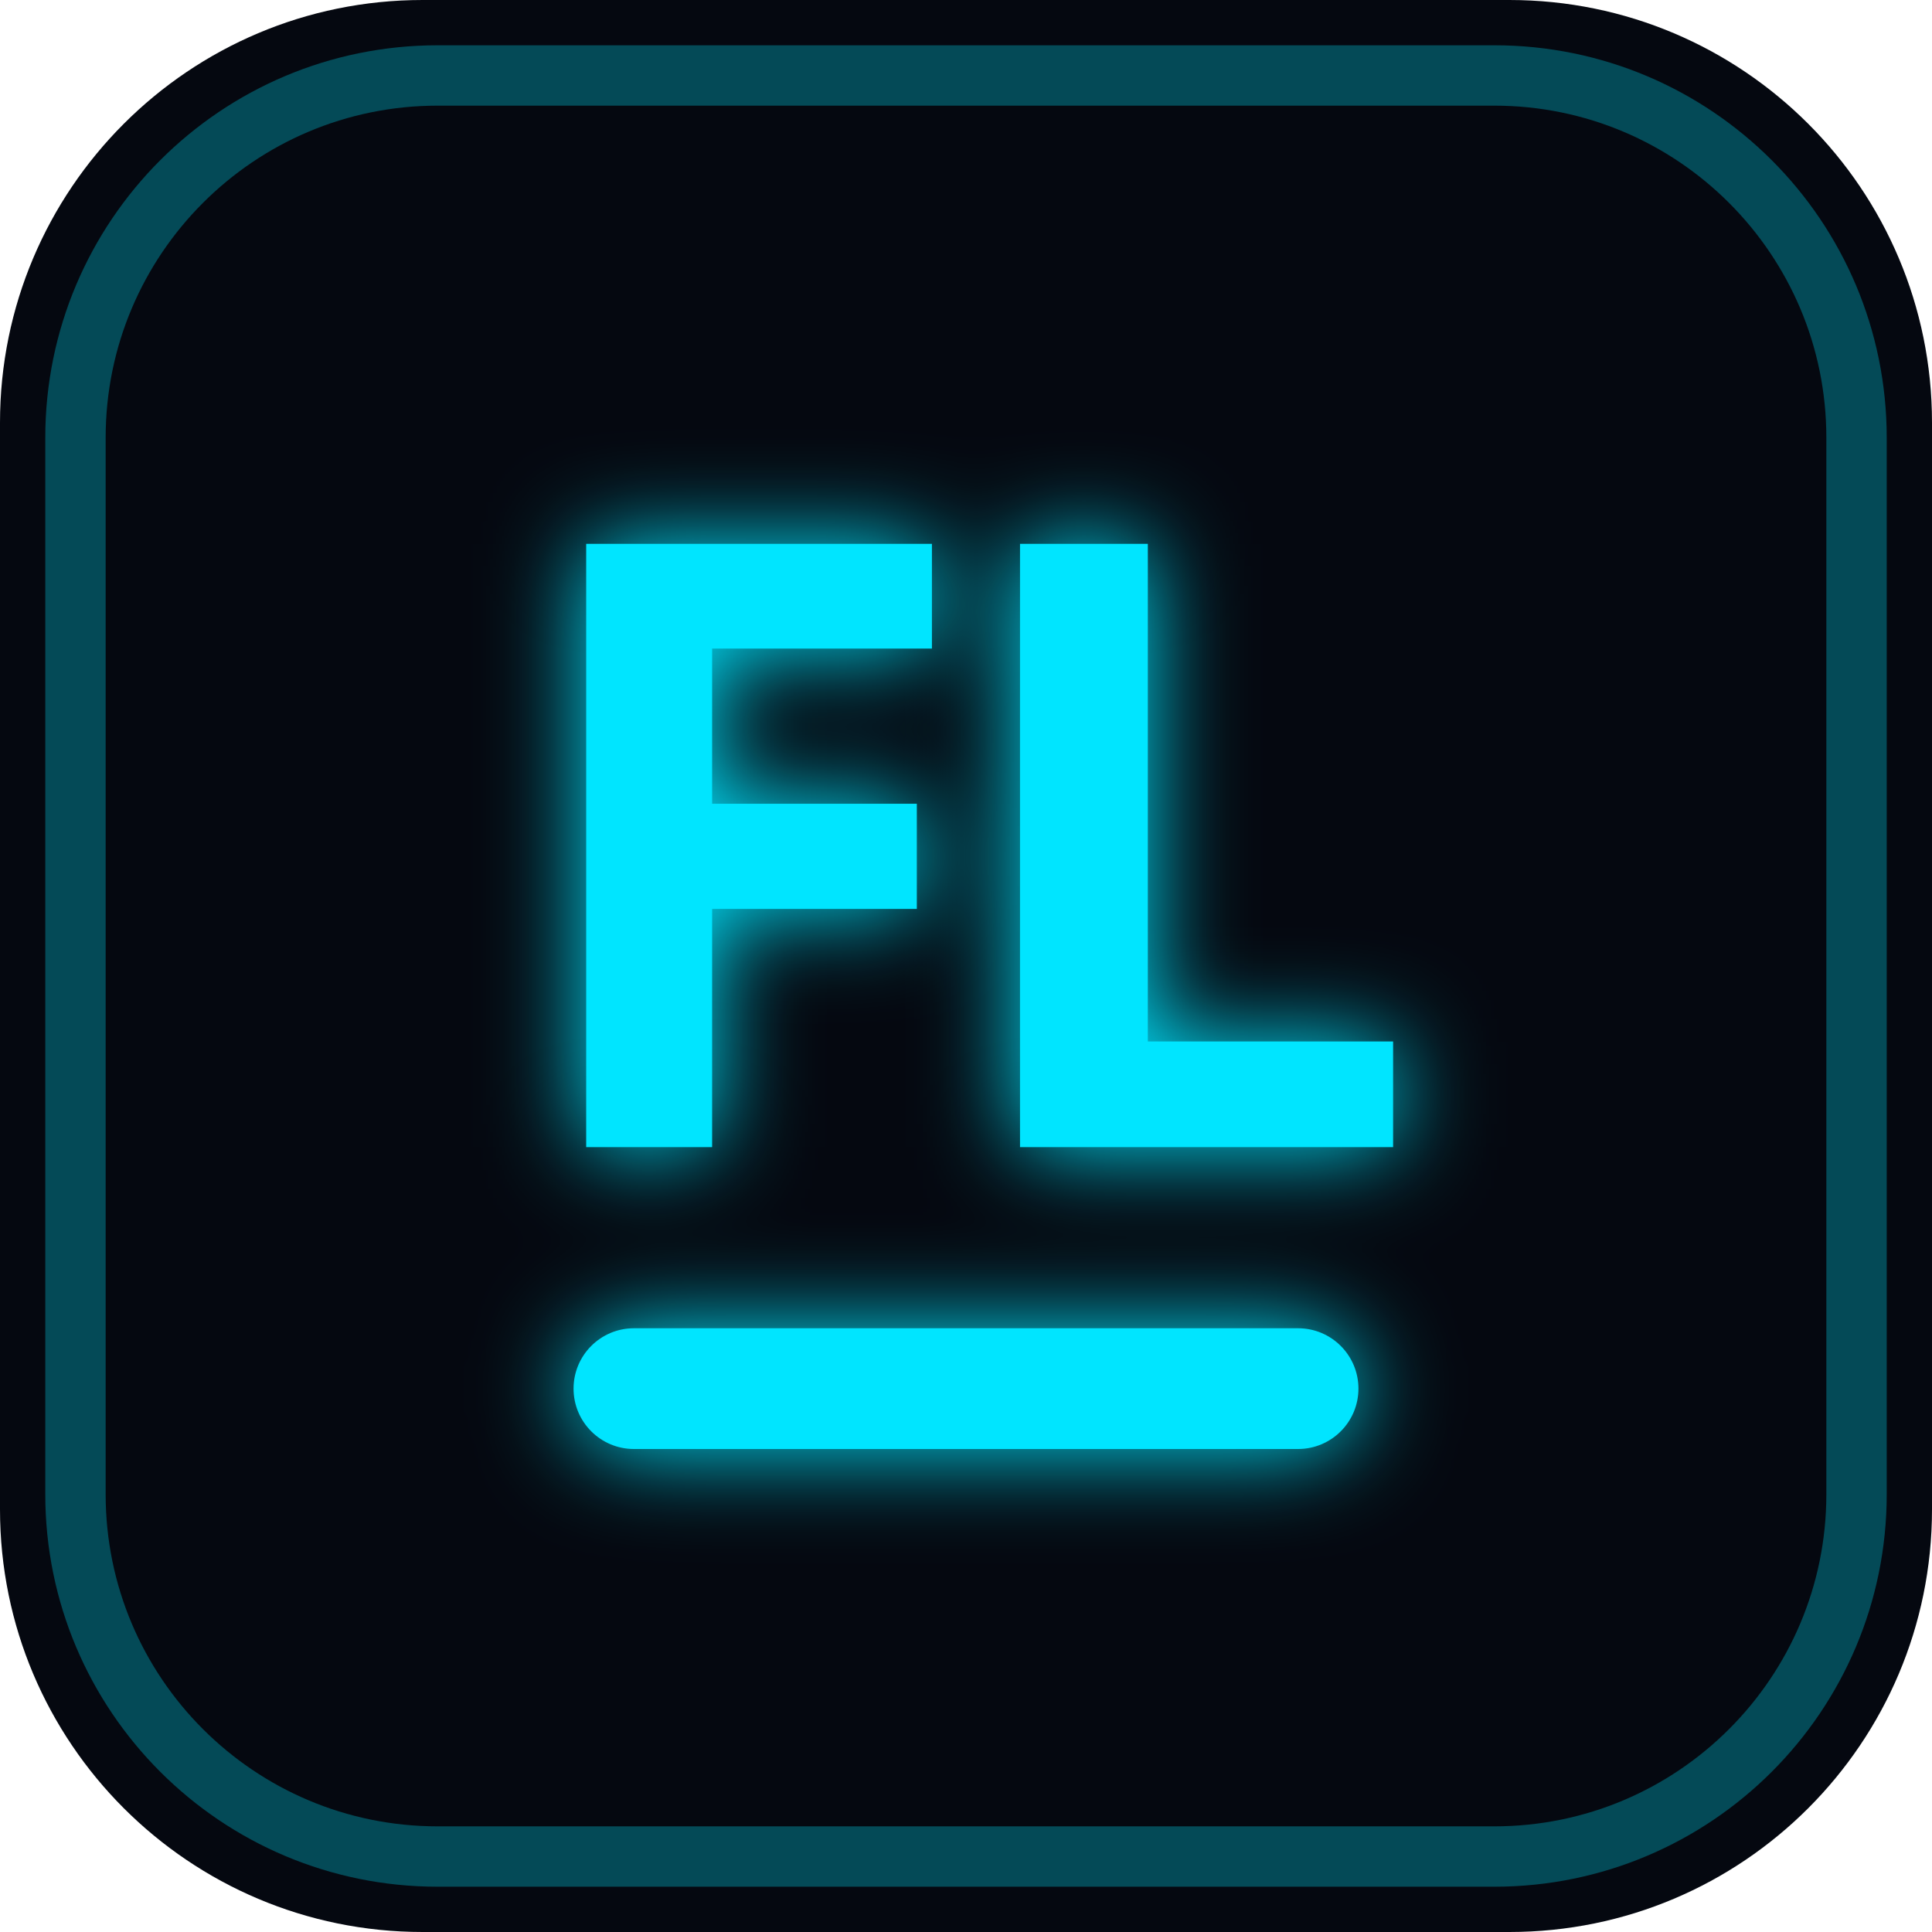
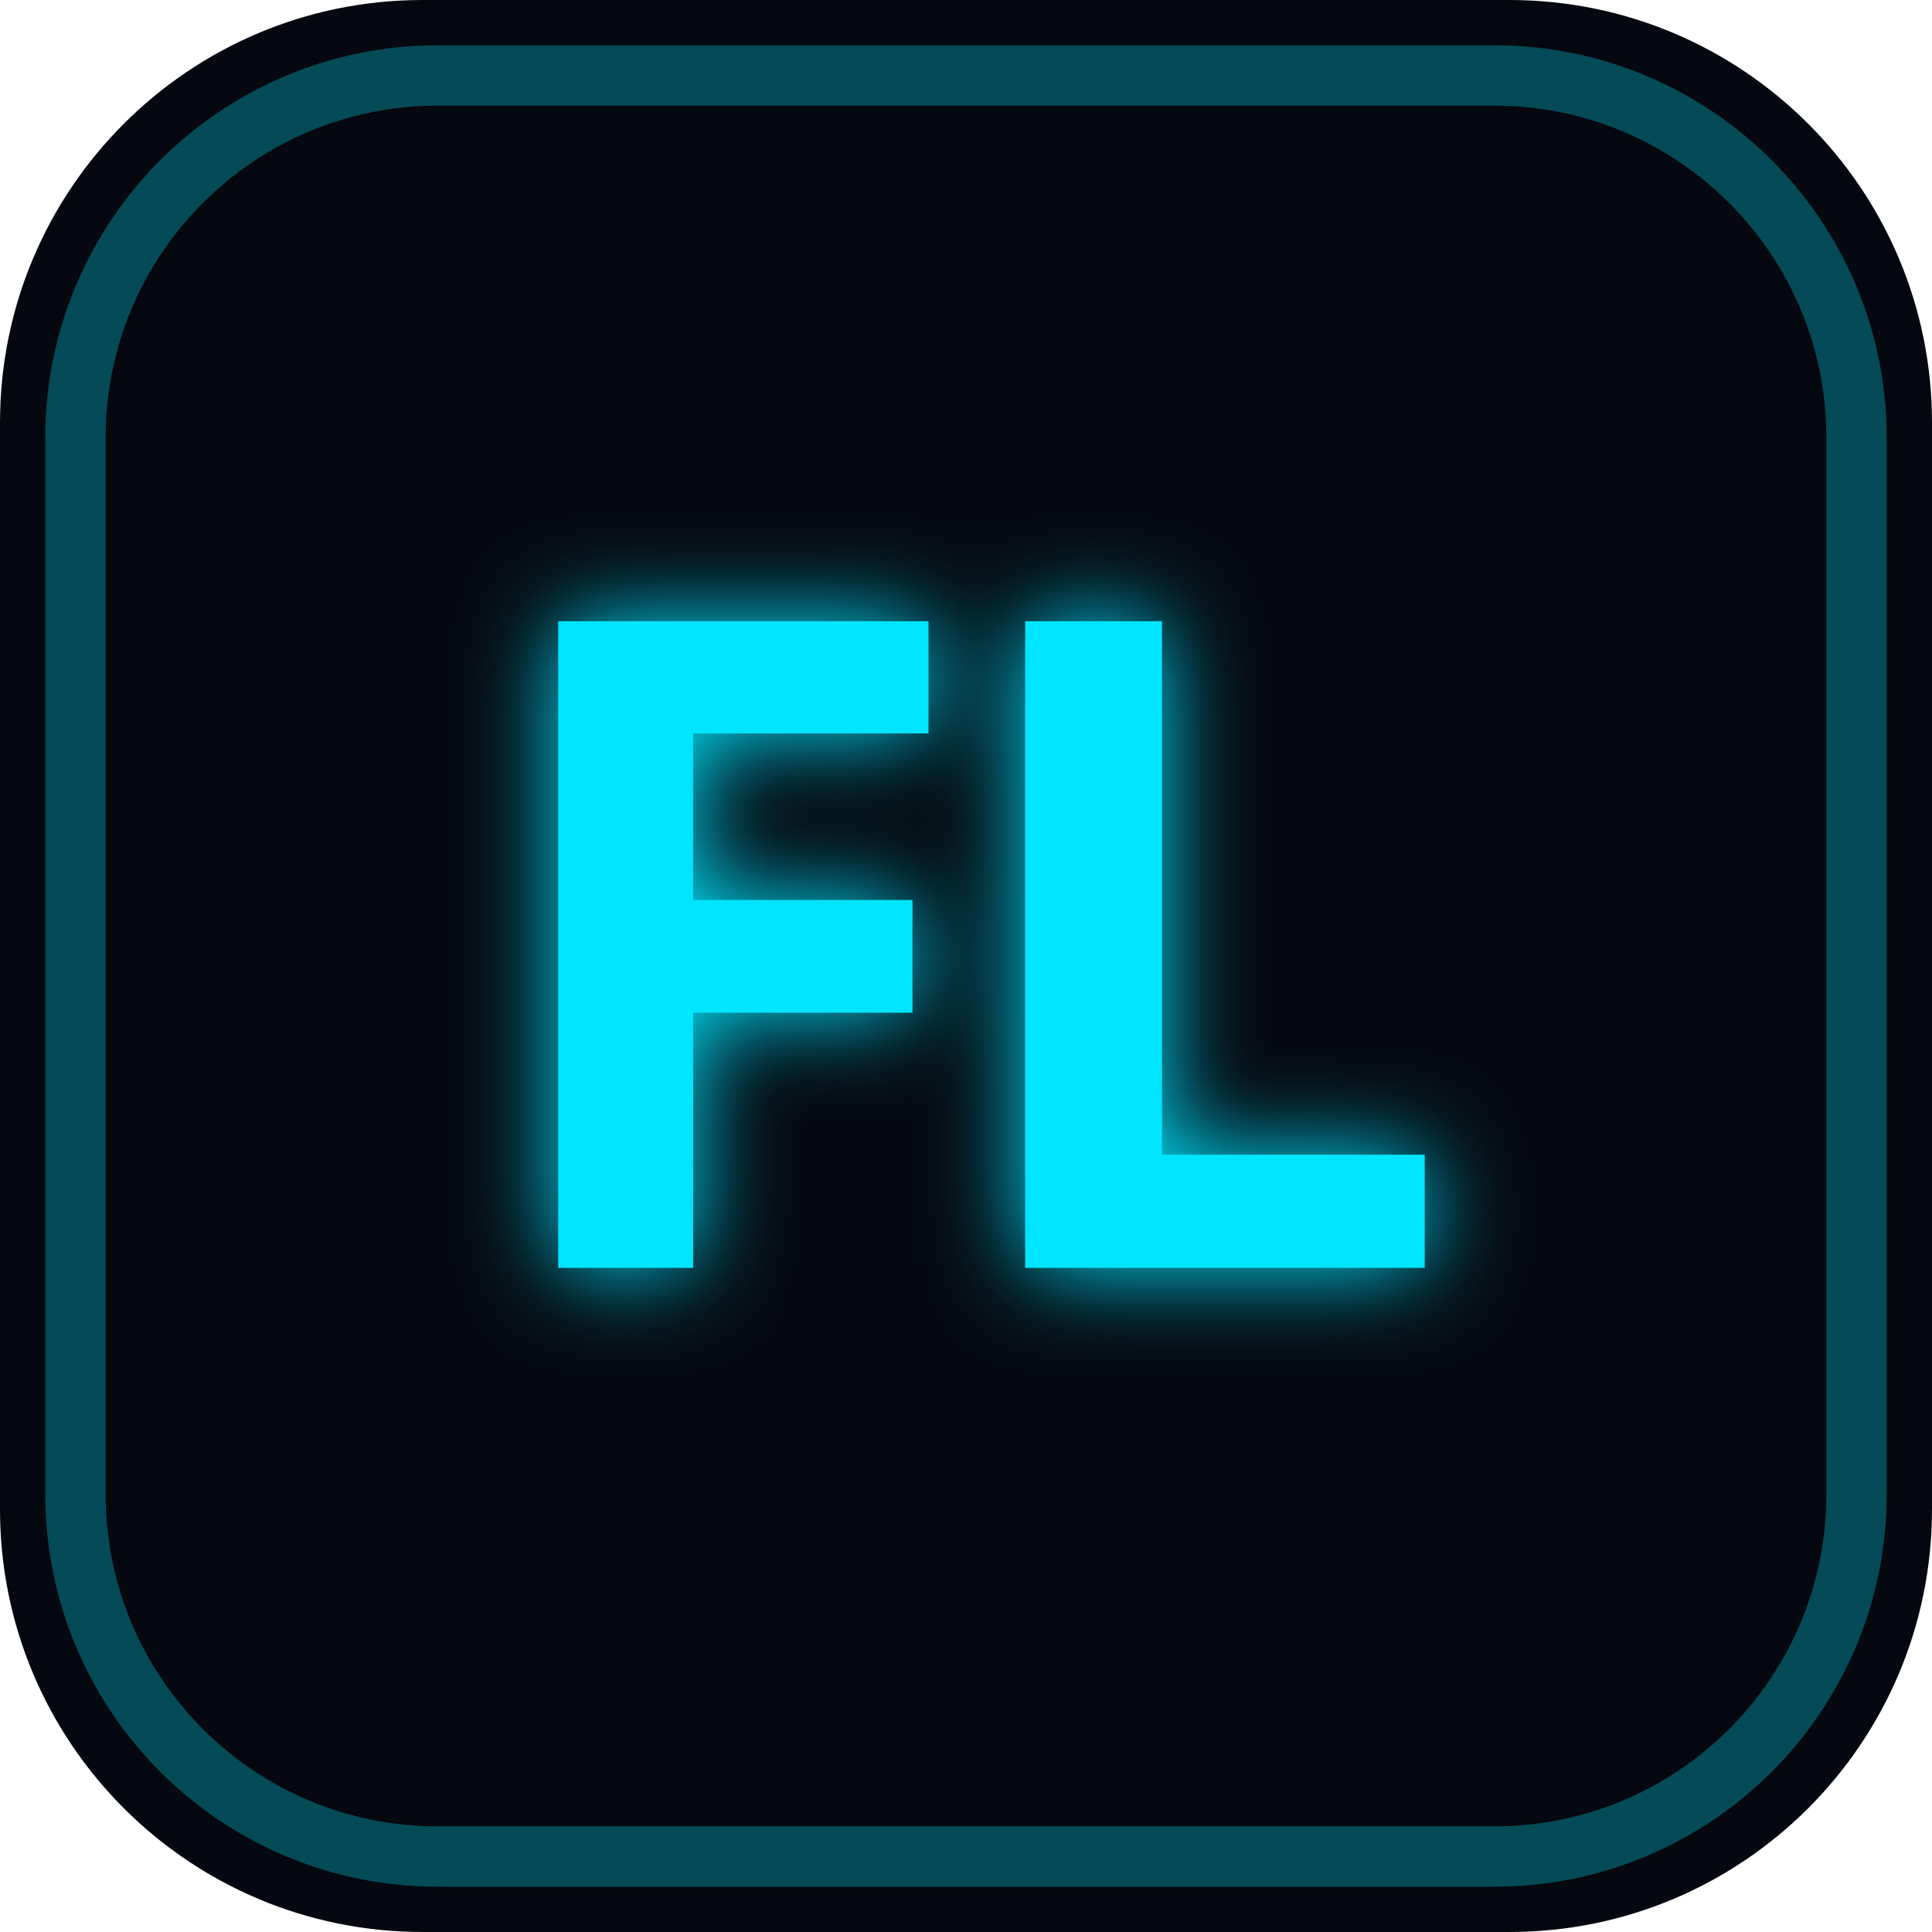
<svg xmlns="http://www.w3.org/2000/svg" viewBox="0 0 64 64">
  <defs>
    <filter id="glow" x="-40%" y="-40%" width="180%" height="180%">
      <feGaussianBlur stdDeviation="1.6" result="b" />
      <feMerge>
        <feMergeNode in="b" />
        <feMergeNode in="SourceGraphic" />
      </feMerge>
    </filter>
  </defs>
  <rect width="64" height="64" rx="14" fill="#050810" />
  <rect x="2.5" y="2.5" width="59" height="59" rx="12" fill="none" stroke="#00e5ff" stroke-opacity="0.3" stroke-width="2" />
-   <g filter="url(#glow)" fill="#00e5ff">
-     <text x="32" y="38" text-anchor="middle" font-family="Verdana, Geneva, Tahoma, sans-serif" font-size="28" font-weight="700" letter-spacing="-1">FL</text>
-     <rect x="19" y="44" width="26" height="4" rx="2" />
-   </g>
+   <text x="32" y="42" text-anchor="middle" filter="url(#glow)" fill="#00e5ff" font-family="Verdana, Geneva, Tahoma, sans-serif" font-size="30" font-weight="700" letter-spacing="-1">FL</text>
</svg>
